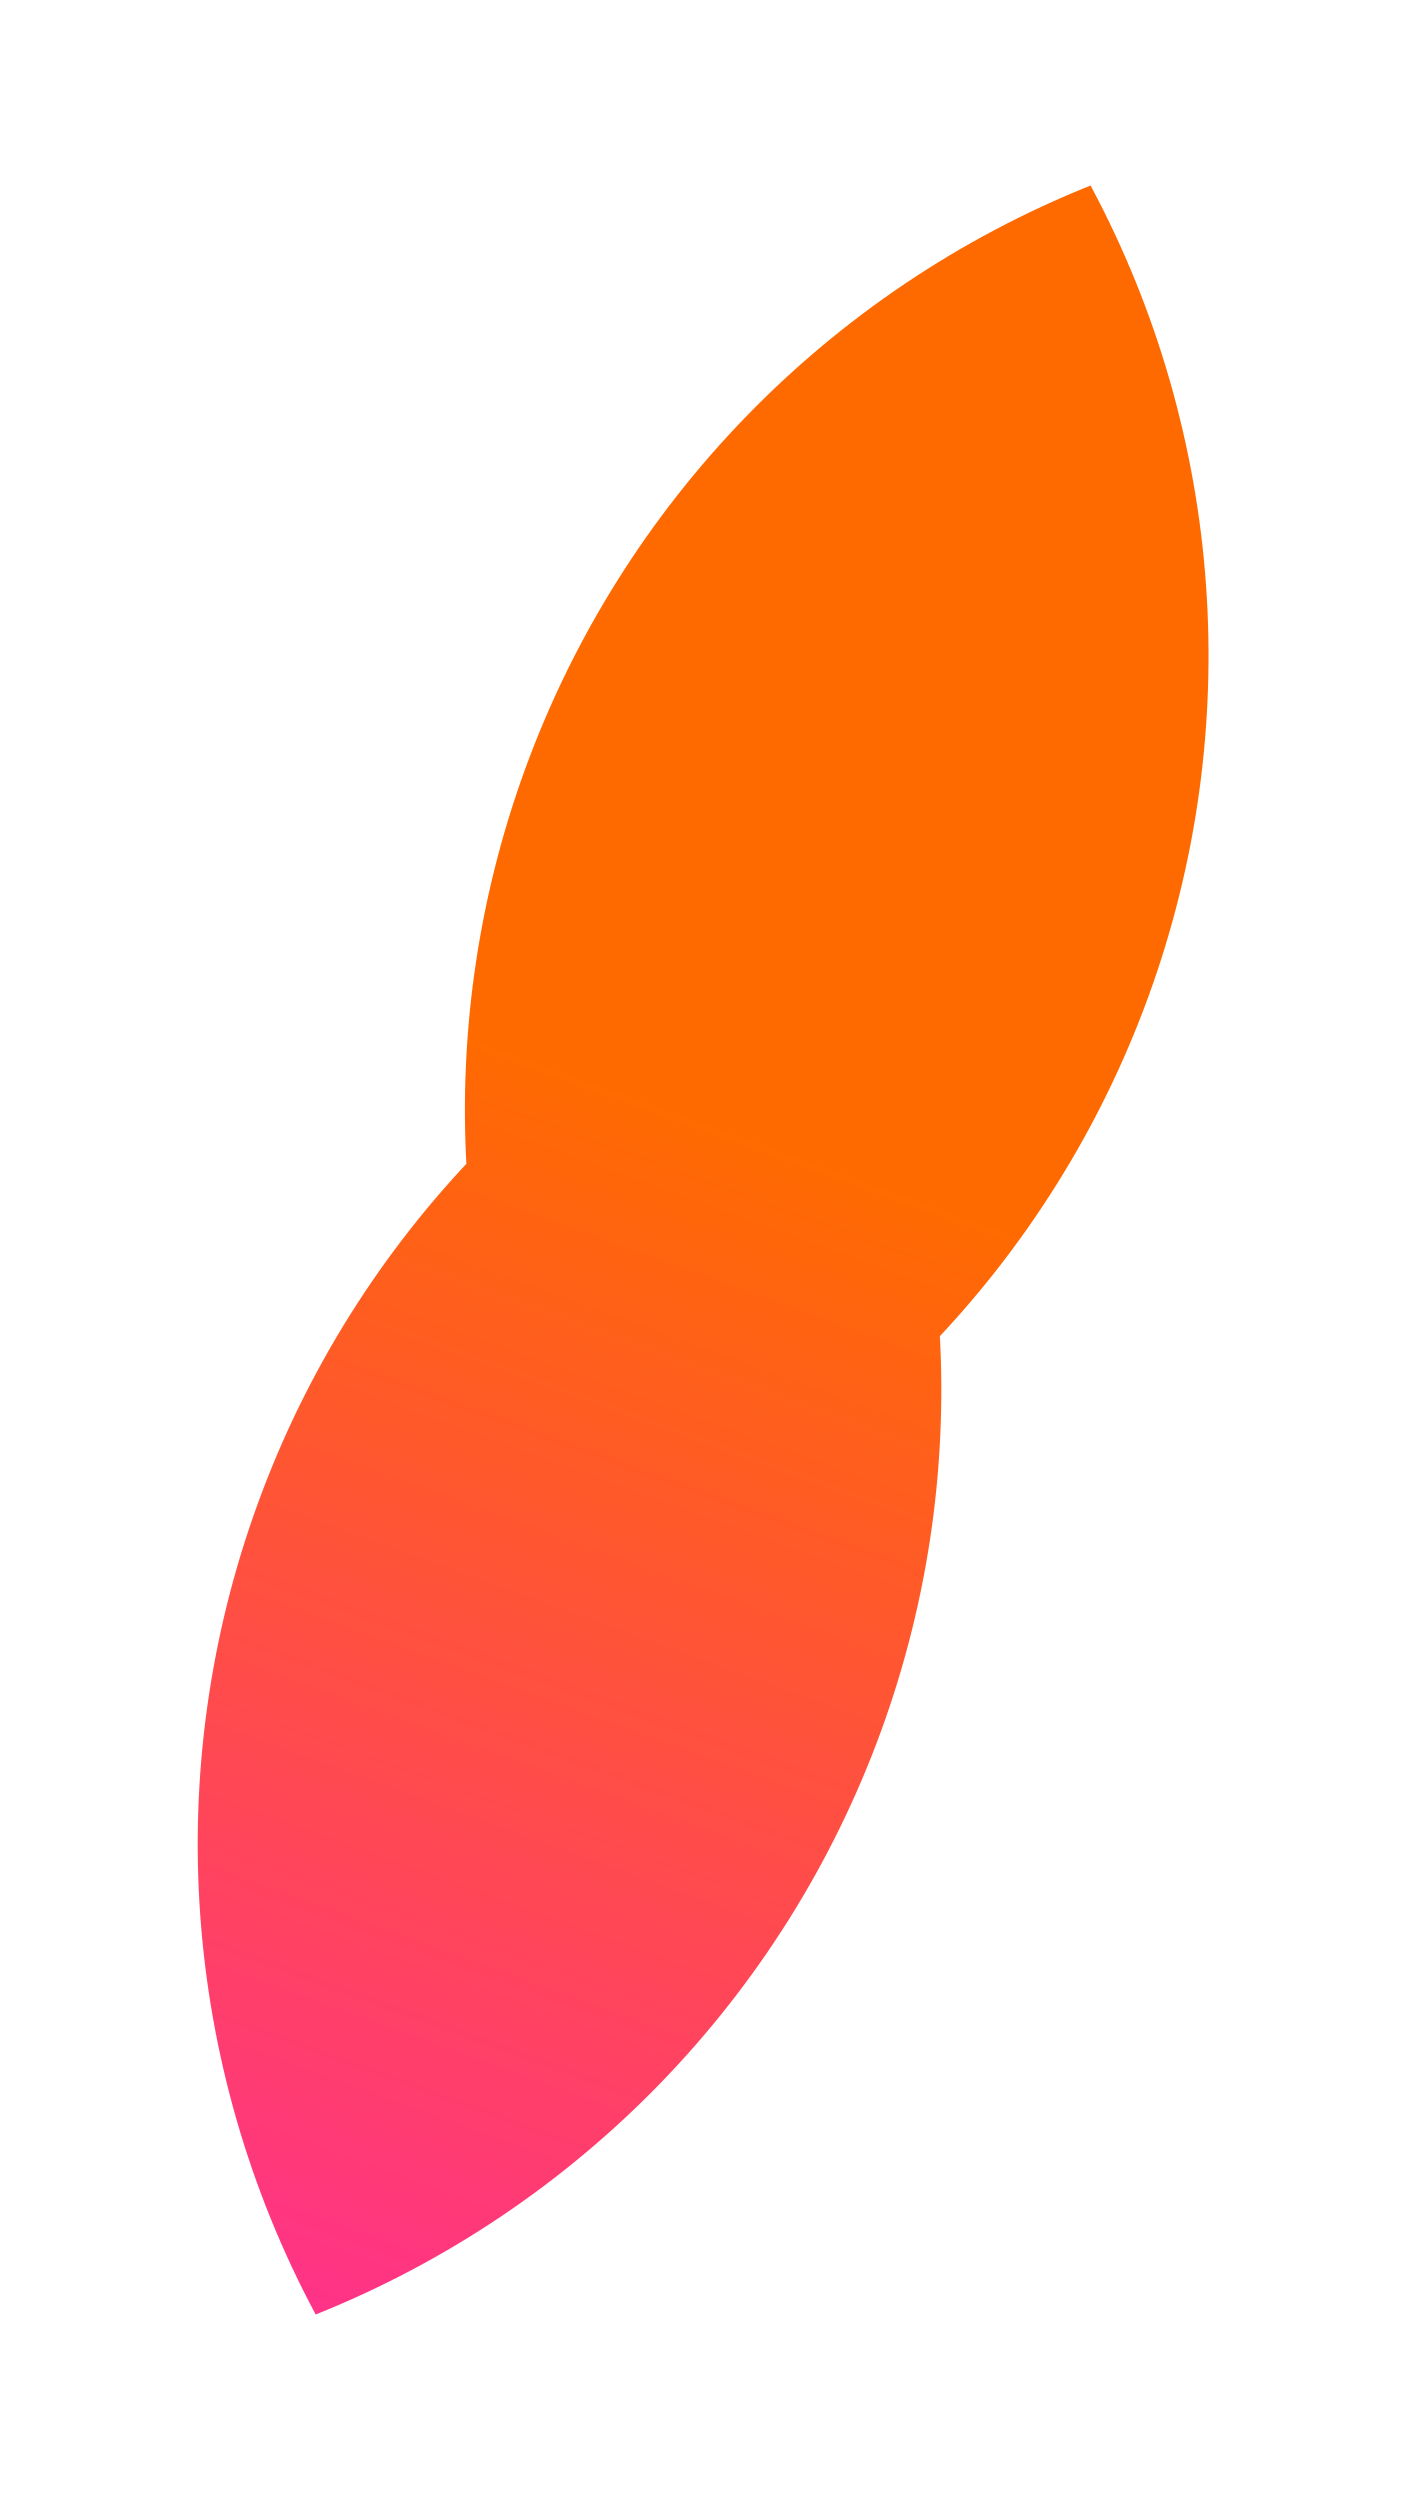
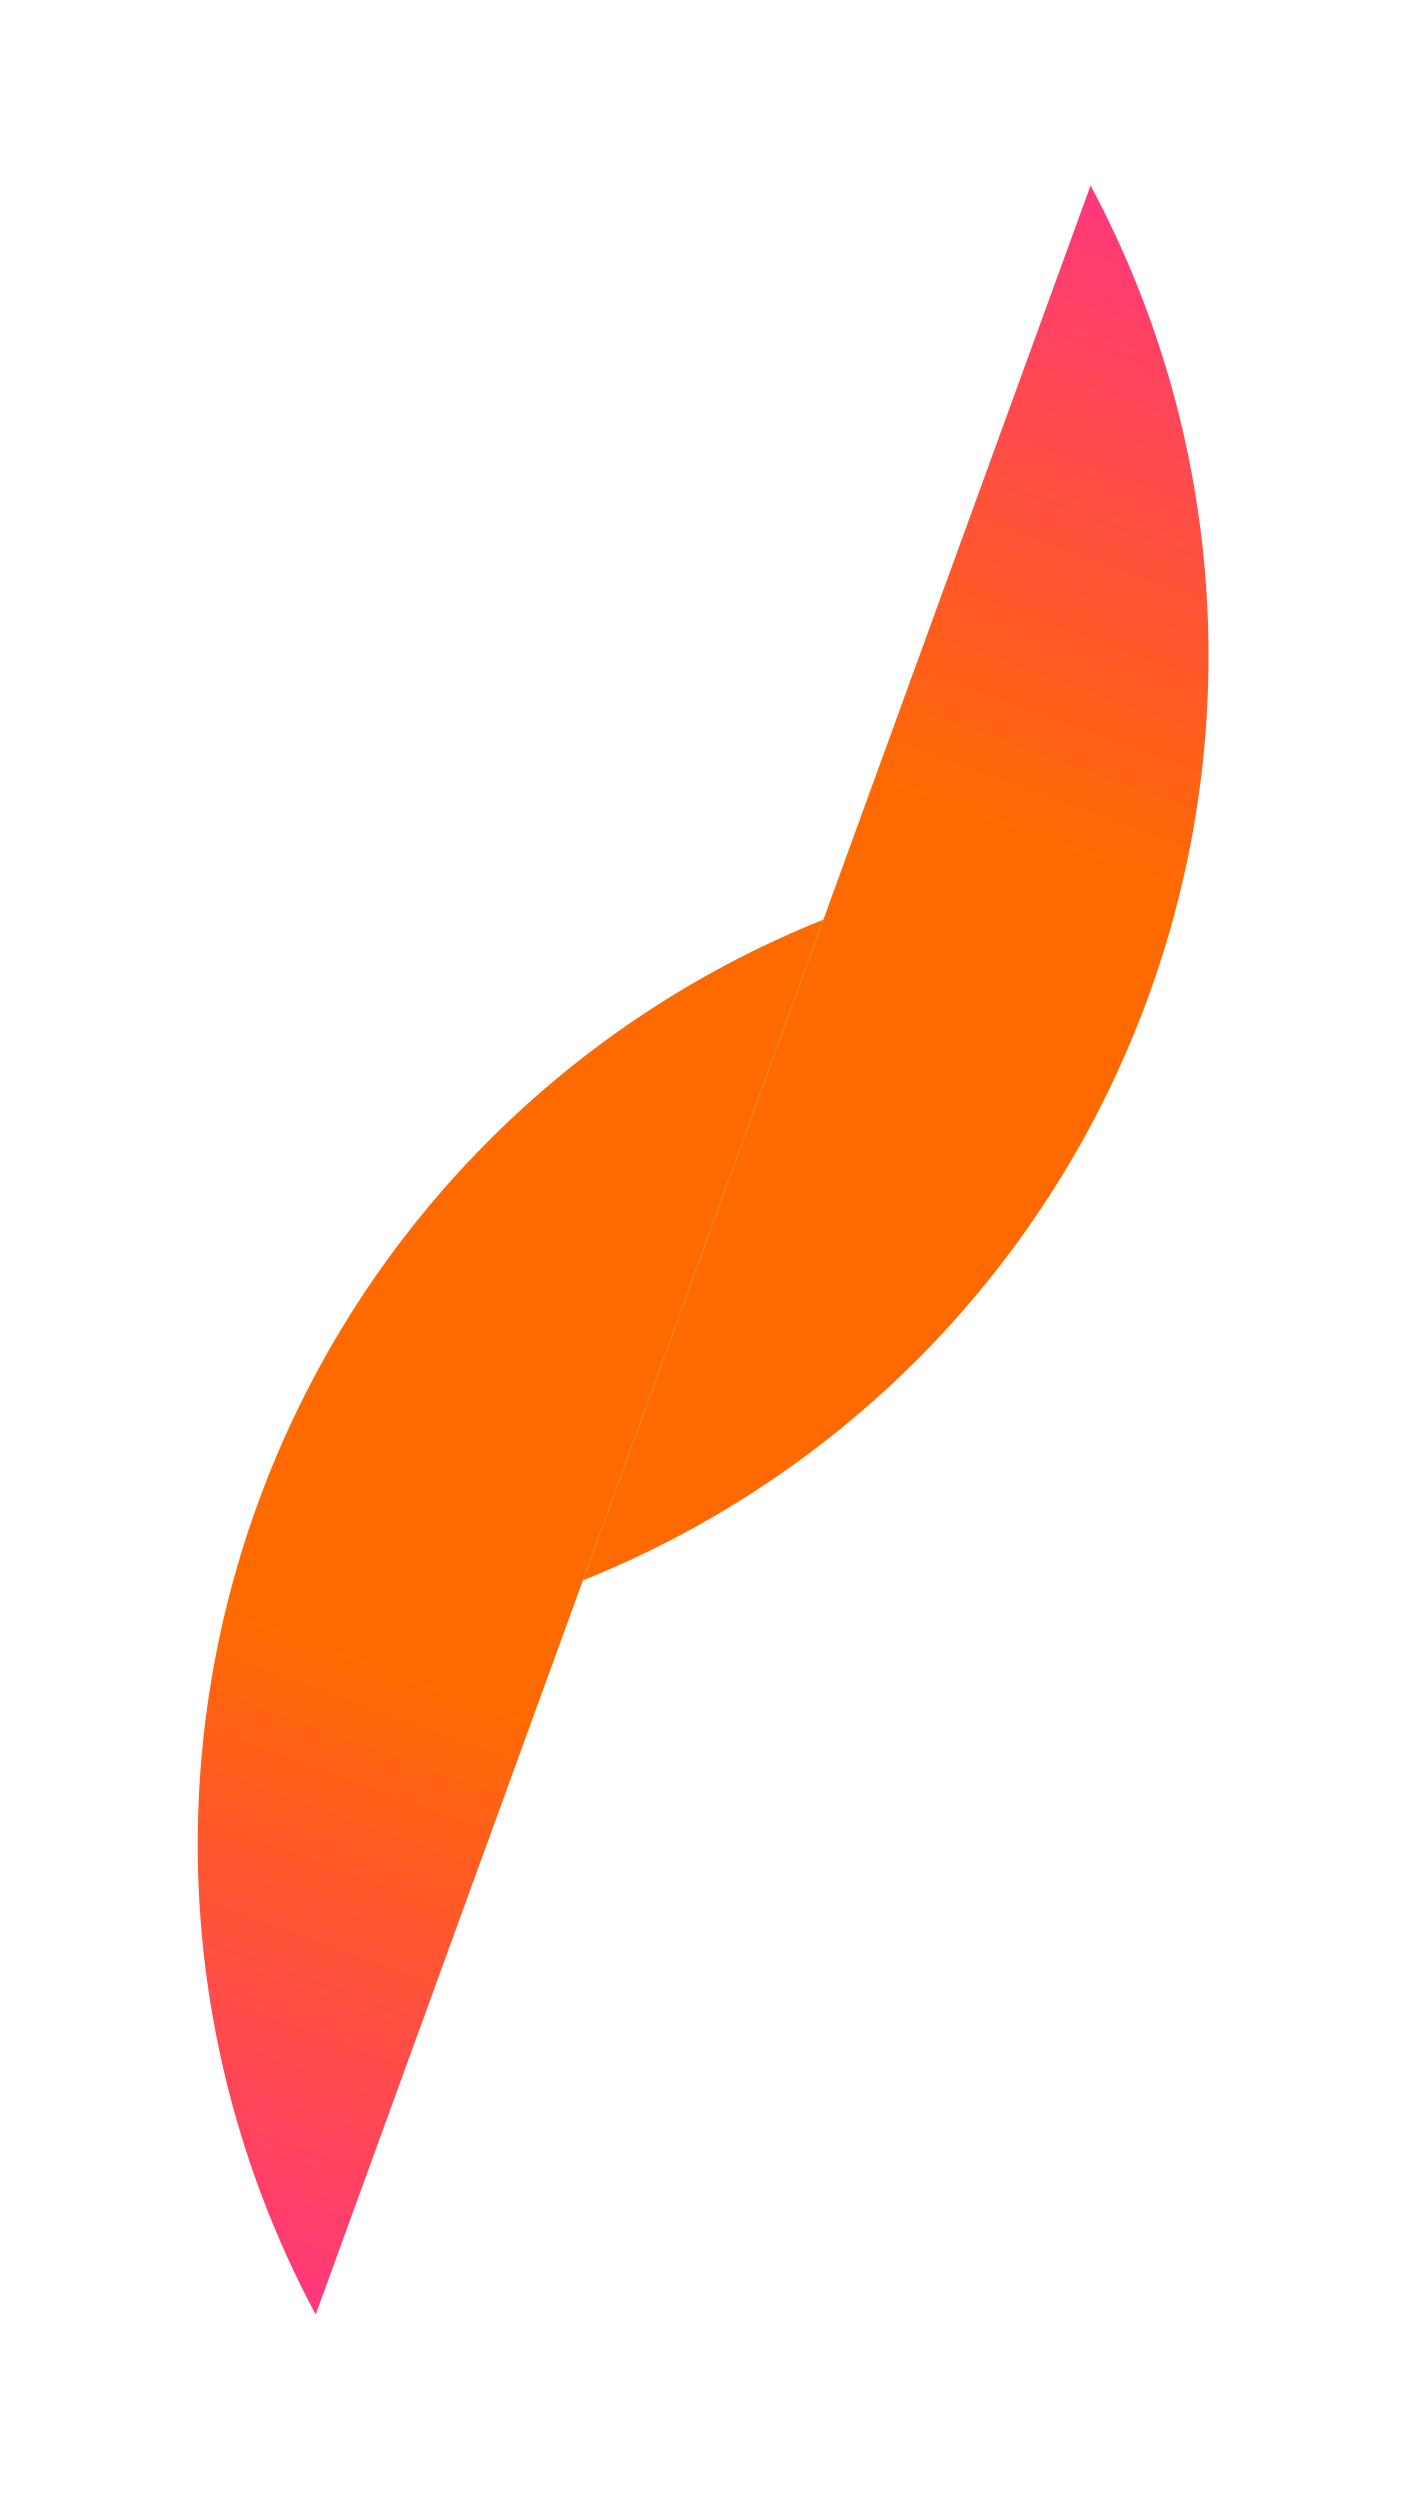
- <svg xmlns="http://www.w3.org/2000/svg" viewBox="14 0 36 64" width="360" height="640" role="img" aria-label="graphzero">
+ <svg xmlns="http://www.w3.org/2000/svg" viewBox="14 0 36 64" width="36" height="64" role="img" aria-label="graphzero">
  <defs>
-     <linearGradient id="gz" x1="0.6" y1="0" x2="0.4" y2="1">
-       <stop offset="0" stop-color="#FF6A00" />
-       <stop offset="0.45" stop-color="#FF6A00" />
+     <linearGradient id="g" gradientUnits="userSpaceOnUse" x1="32" y1="0" x2="32" y2="64">
+       <stop offset="0" stop-color="#FF2E93" />
+       <stop offset="0.3" stop-color="#FF6A00" />
+       <stop offset="0.5" stop-color="#FF6A00" />
+       <stop offset="0.7" stop-color="#FF6A00" />
      <stop offset="1" stop-color="#FF2E93" />
    </linearGradient>
-     <clipPath id="gz-clip">
-       <path d="M32 3 A25.5 25.5 0 0 1 32 41 A25.5 25.5 0 0 1 32 3 Z" transform="rotate(20 32 32)" />
-       <path d="M32 3 A25.5 25.5 0 0 1 32 41 A25.5 25.5 0 0 1 32 3 Z" transform="rotate(200 32 32)" />
-     </clipPath>
  </defs>
-   <rect x="14" y="0" width="36" height="64" clip-path="url(#gz-clip)" fill="url(#gz)" />
+   <g fill="url(#g)">
+     <path d="M32 3 L 32 41 A 25.5 25.5 0 0 0 32 3 Z" transform="rotate(20 32 32)" />
+     <path d="M32 3 L 32 41 A 25.5 25.5 0 0 0 32 3 Z" transform="rotate(200 32 32)" />
+   </g>
</svg>
